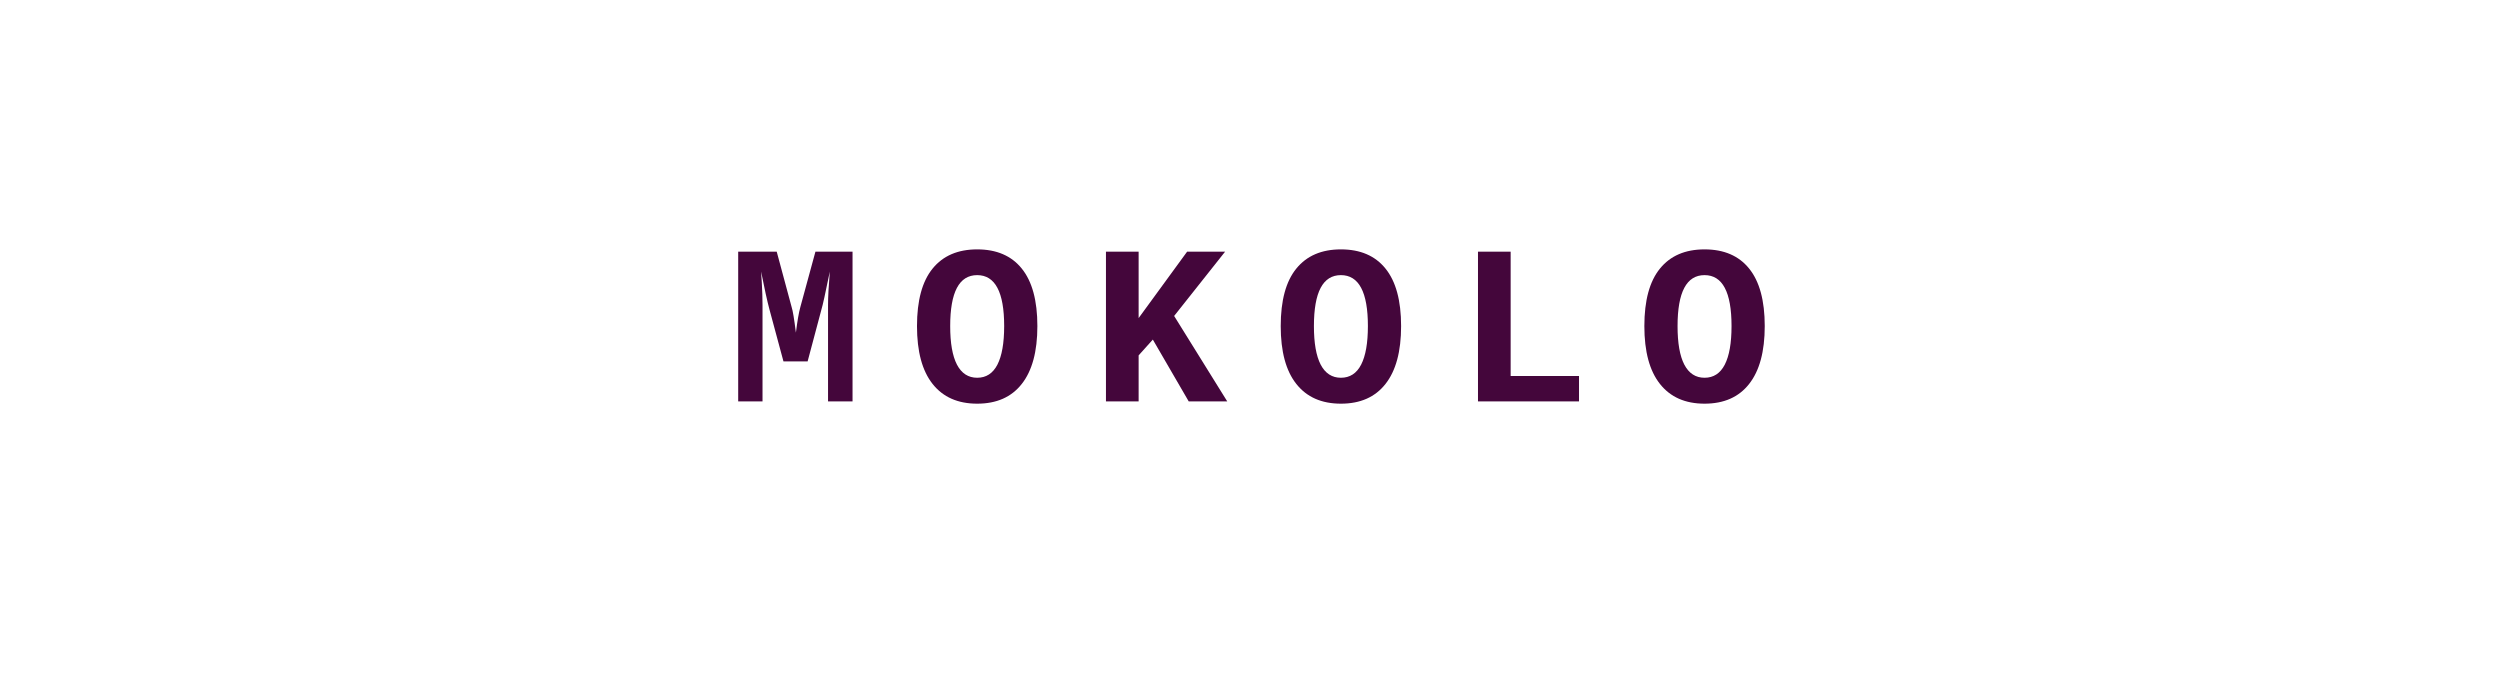
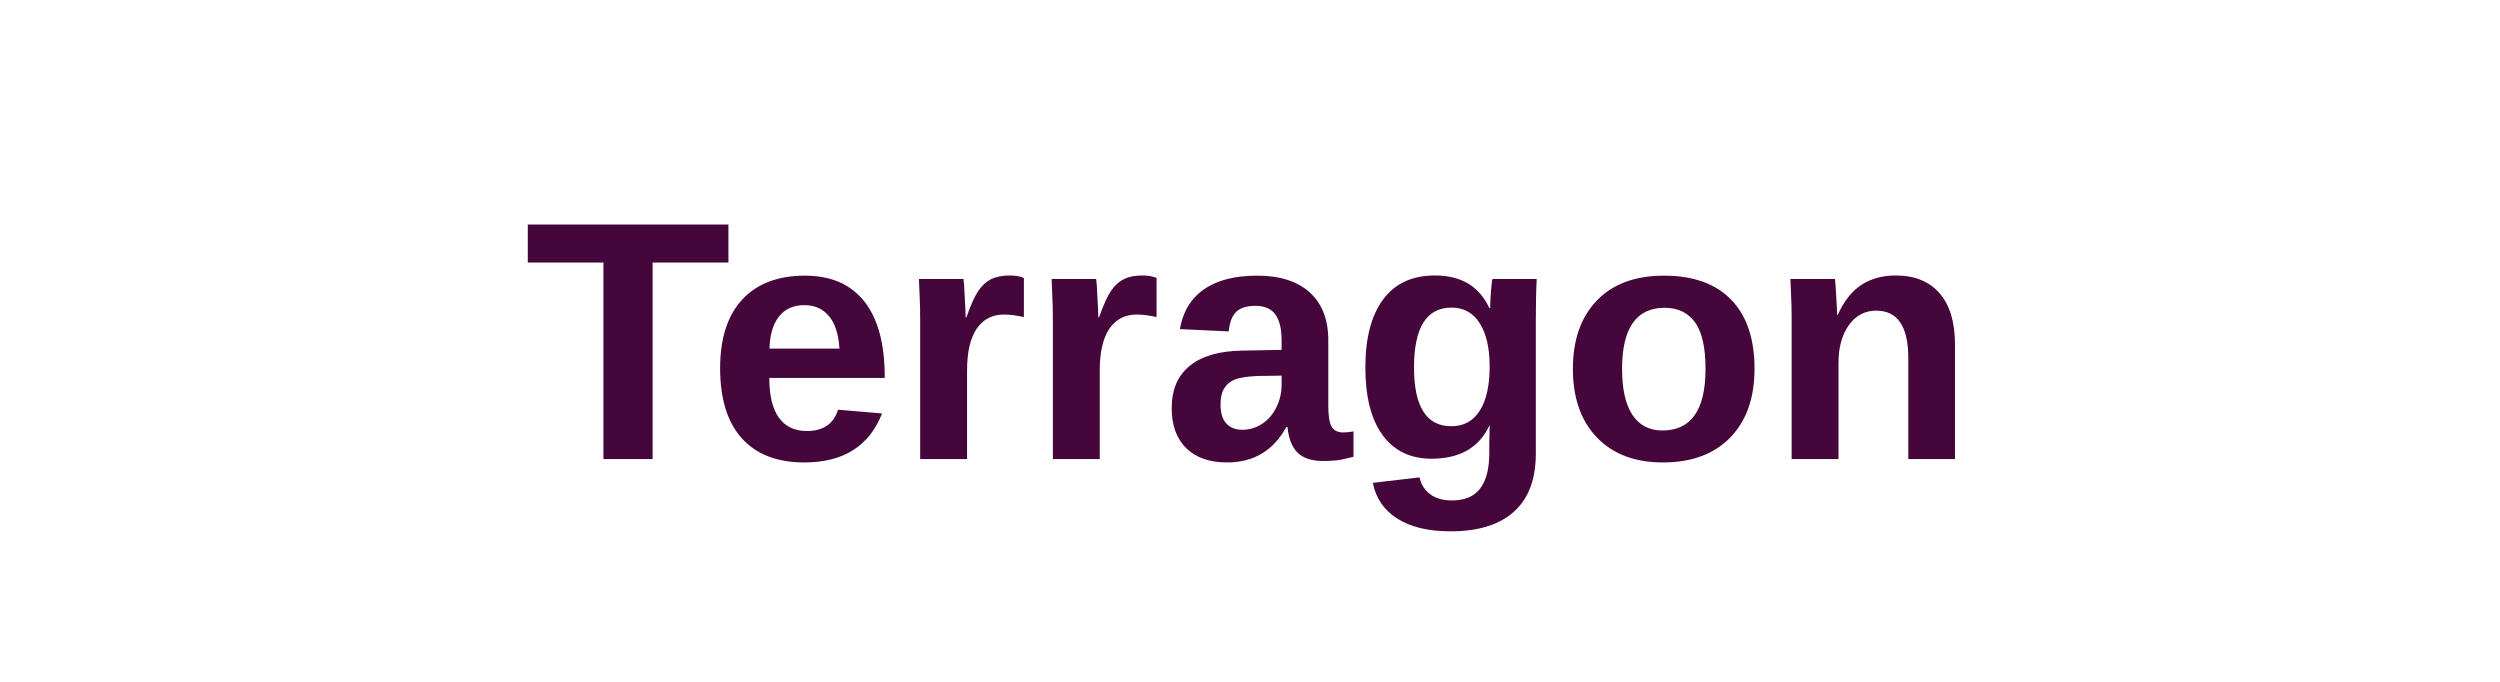
<svg xmlns="http://www.w3.org/2000/svg" width="220" height="60" viewBox="0 0 220 60">
-   <text x="50%" y="50%" text-anchor="middle" dominant-baseline="central" font-family="Courier New,monospace" font-size="20" font-weight="700" letter-spacing="4" fill="#44063B">MOKOLO</text>
+   <text x="50%" y="50%" text-anchor="middle" dominant-baseline="central" font-family="Helvetica Neue,Arial,sans-serif" font-size="30" font-weight="600" letter-spacing="0" fill="#44063B">Terragon</text>
</svg>
